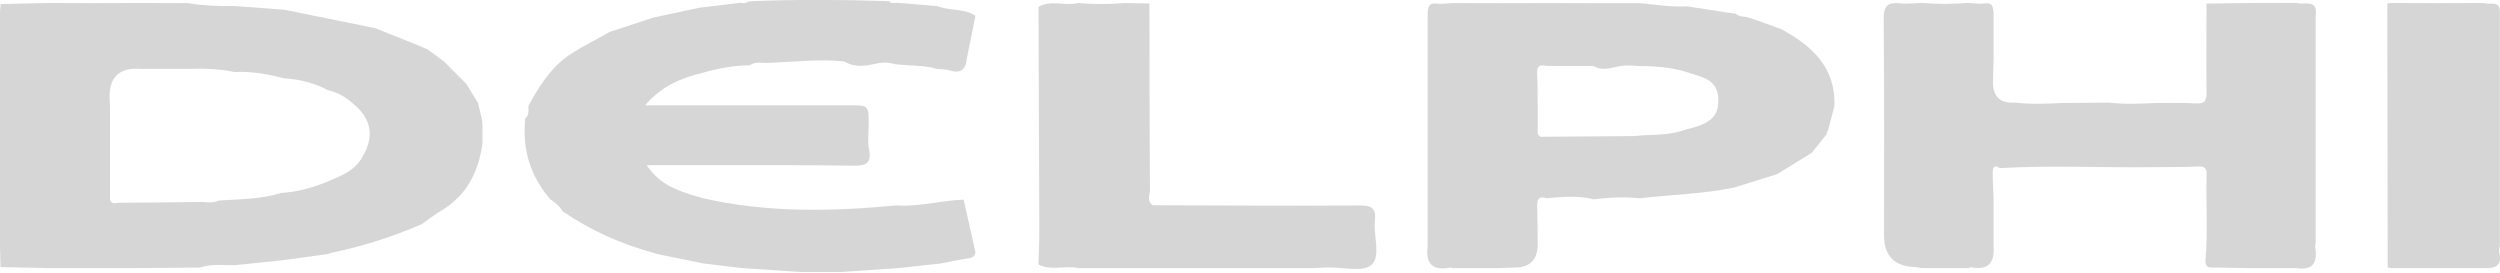
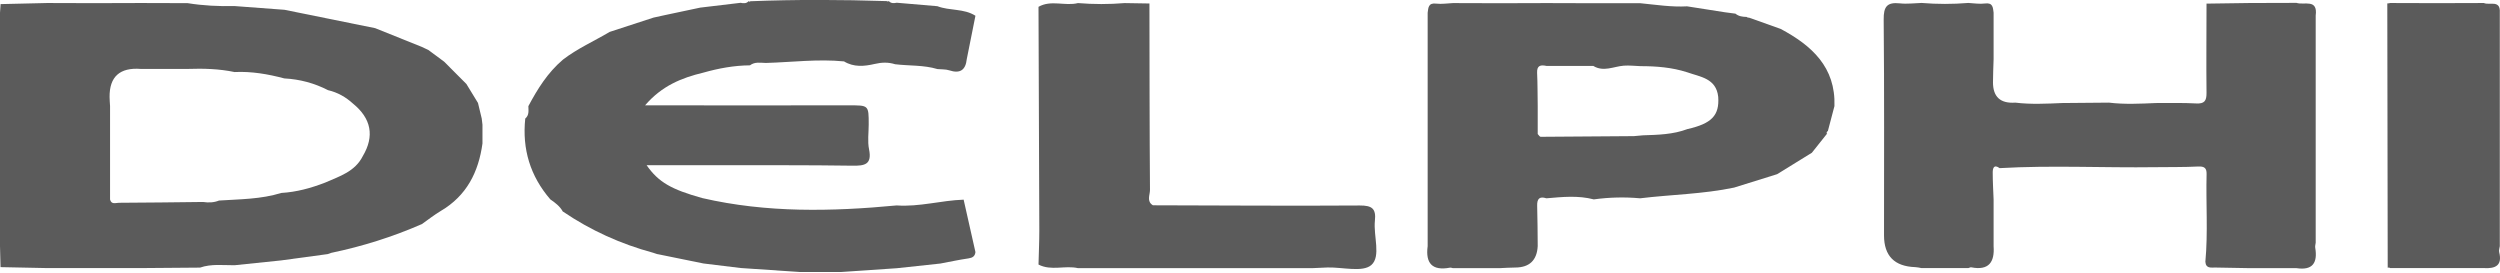
- <svg xmlns="http://www.w3.org/2000/svg" id="Corporate" width="368.68" height="40.13" viewBox="0 0 368.68 40.13">
-   <path d="M0,22.53C0,20.23,0,17.93,0,15.64,0,13.35,0,11.06,0,8.77c0-2.3,0-4.6,0-6.9.03-.42.06-.84.09-1.27,2.29-.05,4.58-.11,6.87-.16,2.3,0,4.6.02,6.89.02,2.31,0,4.62-.02,6.93-.02,2.3,0,4.6.02,6.89.02,2.29.37,4.61.48,6.93.43,2.45.18,4.9.37,7.36.55,4.46.9,8.91,1.81,13.37,2.71,2.3.92,4.6,1.85,6.9,2.77h-.01c.31.14.63.29.94.44.78.58,1.56,1.15,2.34,1.73,1.09,1.1,2.19,2.19,3.28,3.29.57.93,1.14,1.86,1.71,2.8l.55,2.29c.04.3.07.61.11.91,0,.93,0,1.85,0,2.78-.58,4.21-2.33,7.7-6.14,9.94-.97.57-1.86,1.29-2.79,1.94-4.3,1.88-8.75,3.28-13.35,4.24l-.6.2h-.04c-2.26.31-4.52.62-6.78.92-2.29.24-4.57.47-6.86.71-1.7.01-3.42-.23-5.09.35-2.91.02-5.83.04-8.74.07-2.31,0-4.62,0-6.92,0s-4.6,0-6.9,0c-2.29-.05-4.57-.09-6.86-.14C.06,38.37.03,37.33,0,36.3,0,34,0,31.7,0,29.4,0,27.11,0,24.82,0,22.53ZM48.41,13.31c-2.03-1.05-4.19-1.63-6.48-1.75-2.41-.64-4.84-1.06-7.34-.94-2.29-.48-4.6-.54-6.92-.46-2.3,0-4.6,0-6.9,0q-4.65-.36-4.61,4.14c0,.45.05.9.07,1.34,0,2.29,0,4.57,0,6.86,0,2.3,0,4.61,0,6.91.19.8.86.49,1.31.49,4.13-.02,8.27-.07,12.4-.12.8.12,1.59.1,2.36-.21,3.08-.2,6.19-.19,9.18-1.12,2.25-.13,4.39-.72,6.48-1.53,2.11-.93,4.39-1.61,5.54-3.9,1.75-2.94,1.26-5.55-1.45-7.75-1.05-.96-2.25-1.64-3.64-1.97Z" fill="#d6d6d6" />
-   <path d="M366.3.44c.84.38,2.47-.53,2.35,1.42v34.44c-.04.3-.16.61-.09.88.5,2-.59,2.45-2.26,2.35-2.31,0-4.62,0-6.92,0-2.3,0-4.6,0-6.9,0-.11-.08-.23-.1-.36-.05-.02-12.99-.04-25.98-.06-38.98.15,0,.29-.02.43-.06,2.3,0,4.6.02,6.89.02,2.31,0,4.62-.02,6.93-.02Z" fill="#d6d6d6" />
-   <path d="M83.01,31.21c-.43-.79-1.13-1.32-1.85-1.81-2.97-3.44-4.17-7.42-3.7-11.92.6-.5.47-1.18.46-1.83,1.35-2.54,2.86-4.96,5.09-6.85,0,0-.02.01-.02.01,2.14-1.65,4.61-2.74,6.92-4.11,2.16-.7,4.32-1.41,6.47-2.11.58-.13,1.16-.26,1.74-.38,1.71-.36,3.43-.72,5.14-1.09,1.99-.24,3.97-.47,5.96-.71.43.09.84.13,1.18-.24l.13.08.13-.07c6.71-.27,13.41-.24,20.12-.02l.15.06.15-.06c.33.36.75.32,1.17.24,2,.17,3.99.34,5.99.51,1.81.7,3.9.31,5.61,1.41-.43,2.13-.86,4.26-1.28,6.4-.17,1.61-.99,2.17-2.57,1.65-.55-.18-1.17-.13-1.76-.19-2.03-.61-4.15-.46-6.23-.71-1.01-.32-1.98-.29-3.04-.04-1.5.35-3.07.5-4.5-.38-3.85-.38-7.69.12-11.53.23-.8-.02-1.63-.2-2.34.35-2.35.02-4.63.44-6.89,1.08-3.18.76-6.11,1.94-8.58,4.82,10.32,0,20.15.02,29.99,0,2.99,0,2.99-.06,2.99,2.82,0,1.22-.19,2.48.05,3.66.46,2.26-.64,2.45-2.48,2.42-6.65-.1-13.31-.06-19.96-.07-3.4,0-6.79,0-10.36,0,1.74,2.5,3.65,3.58,8.22,4.85,9.49,2.19,19.06,1.99,28.66,1.08,3.33.24,6.56-.74,9.87-.85.58,2.58,1.16,5.15,1.74,7.73-.07.61-.41.84-1.02.93-1.39.2-2.77.5-4.15.76-2.14.23-4.28.46-6.42.69-2.76.19-5.52.38-8.28.56-2,0-4.01,0-6.01,0-2.91-.2-5.83-.39-8.74-.59-1.83-.22-3.66-.44-5.49-.67-2.26-.46-4.52-.92-6.78-1.38h-.04c-.2-.07-.4-.14-.6-.2-4.77-1.29-9.22-3.3-13.31-6.08Z" fill="#d6d6d6" />
-   <path d="M170.03,30.27c10.17.02,20.33.1,30.49.03,1.83-.01,2.43.47,2.24,2.25-.24,2.24.93,5.26-.53,6.53-1.27,1.11-4.22.31-6.43.36-.76.02-1.53.06-2.29.1-2.3,0-4.6,0-6.9,0s-4.62,0-6.92,0-4.6,0-6.9,0c-2.31,0-4.62,0-6.92,0-2.3,0-4.6,0-6.9,0-1.91-.44-3.95.44-5.82-.53.04-1.68.12-3.35.12-5.03-.03-10.99-.08-21.99-.12-32.98,1.86-1.06,3.91-.07,5.82-.55,2.3.19,4.59.19,6.89,0,1.22.02,2.43.04,3.65.06.02,9.17.01,18.34.08,27.5,0,.74-.53,1.67.43,2.26Z" fill="#d6d6d6" />
-   <path d="M214.26,39.54c-.15-.03-.3-.1-.44-.07-2.61.49-3.62-.65-3.28-3.18,0-2.29,0-4.58,0-6.87V8.75c0-2.29,0-4.58,0-6.87.1-.74.09-1.5,1.26-1.35.81.1,1.64-.05,2.47-.08,2.3,0,4.6.02,6.89.02,2.31,0,4.62-.02,6.93-.02,2.3,0,4.6.02,6.89.02,2.31,0,4.61,0,6.92,0,2.29.22,4.58.59,6.9.46,1.85.29,3.7.58,5.55.87.52.07,1.05.14,1.58.21.47.39,1.04.47,1.63.48.12.09.26.13.41.12,1.54.55,3.09,1.1,4.63,1.65,4.58,2.45,8.12,5.63,7.93,11.38-.32,1.23-.65,2.46-.97,3.68-.14.08-.2.19-.18.35,0,0,.08.01.08.01-.75.95-1.5,1.89-2.26,2.84-1.71,1.05-3.41,2.11-5.12,3.16-2.12.66-4.23,1.32-6.35,1.98-4.57.96-9.24,1.02-13.86,1.58-2.28-.21-4.56-.15-6.83.16-2.32-.61-4.65-.36-6.99-.16-1.02-.33-1.39.07-1.36,1.1.06,1.98.06,3.97.08,5.95q-.17,3.15-3.33,3.16c-.76,0-1.52.06-2.28.09-2.3,0-4.6,0-6.9,0ZM226.77,15.66c0,1.37,0,2.74,0,4.1.14.14.29.41.43.41,4.59-.02,9.17-.06,13.76-.1.45-.04.9-.08,1.35-.12,2.21-.07,4.43-.12,6.54-.92,3.58-.81,4.73-2.01,4.54-4.75-.3-2.75-2.65-2.94-4.59-3.63-2.24-.72-4.55-.9-6.89-.9-.82-.03-1.64-.13-2.45-.07-1.5.12-2.98.96-4.49.04-2.3,0-4.59,0-6.89,0-.84-.18-1.45-.12-1.4,1.02.08,1.63.06,3.27.09,4.9Z" fill="#d6d6d6" />
-   <path d="M341.49,35.85c-.02.22-.1.45-.06.67.37,2.2-.34,3.39-2.77,3.02-2.31,0-4.62,0-6.92,0-1.67-.03-3.34-.06-5.01-.09-.66-.01-1.43.18-1.5-.86.4-4.31.07-8.62.18-12.93.02-.87-.32-1.15-1.23-1.11-2.1.11-4.2.07-6.3.1-7.66.11-15.33-.3-22.99.14-.87-.62-1.02.04-1.02.65,0,1.32.08,2.65.13,3.97,0,2.3,0,4.6,0,6.89.17,2.36-.71,3.62-3.29,3.12-.13-.03-.28.07-.43.11-2.31,0-4.61,0-6.92,0-.3-.05-.6-.13-.9-.14q-4.62-.15-4.62-4.68c0-10.61.05-21.22-.05-31.83-.02-1.91.49-2.59,2.39-2.39,1.05.12,2.13-.03,3.2-.06,2.3.19,4.59.19,6.89,0,.82.04,1.66.19,2.47.08,1.17-.15,1.16.61,1.26,1.35,0,2.29,0,4.58,0,6.87-.03,1.13-.09,2.26-.09,3.39q-.01,3.24,3.29,3.01c2.3.28,4.61.16,6.91.06,2.3-.02,4.61-.04,6.91-.06,2.3.28,4.61.16,6.91.06,1.98.01,3.96-.05,5.93.06,1.24.07,1.55-.38,1.54-1.55-.05-4.39,0-8.78,0-13.17,2.11-.03,4.23-.06,6.34-.09,2.31,0,4.62-.02,6.93-.02,1.11.38,3.17-.67,2.83,1.88,0,2,0,4,0,6v21.52c0,2,0,4,0,6Z" fill="#d6d6d6" />
+ <svg xmlns="http://www.w3.org/2000/svg" id="Corporate" width="130.06mm" height="14.16mm" viewBox="0 0 368.68 40.13">
+   <path d="M0,22.53C0,20.23,0,17.93,0,15.64,0,13.35,0,11.06,0,8.77c0-2.3,0-4.6,0-6.9.03-.42.06-.84.09-1.27,2.29-.05,4.58-.11,6.87-.16,2.3,0,4.6.02,6.89.02,2.31,0,4.62-.02,6.93-.02,2.3,0,4.6.02,6.89.02,2.29.37,4.61.48,6.93.43,2.45.18,4.9.37,7.36.55,4.46.9,8.91,1.81,13.37,2.71,2.3.92,4.6,1.85,6.9,2.77h-.01c.31.14.63.29.94.44.78.58,1.56,1.15,2.34,1.73,1.09,1.1,2.19,2.19,3.28,3.29.57.93,1.14,1.86,1.71,2.8.18.76.37,1.53.55,2.29.04.3.07.61.11.91,0,.93,0,1.85,0,2.78-.58,4.21-2.33,7.7-6.14,9.94-.97.57-1.86,1.29-2.79,1.94-4.3,1.88-8.75,3.28-13.35,4.24l-.6.2h-.04c-2.26.31-4.52.62-6.78.92-2.29.24-4.57.47-6.86.71-1.7.01-3.42-.23-5.09.35-2.91.02-5.83.04-8.74.07-2.31,0-4.62,0-6.92,0s-4.6,0-6.9,0c-2.29-.05-4.57-.09-6.86-.14C.06,38.37.03,37.33,0,36.3,0,34,0,31.7,0,29.4,0,27.11,0,24.82,0,22.53ZM48.41,13.31c-2.03-1.05-4.19-1.63-6.48-1.75-2.41-.64-4.84-1.06-7.34-.94-2.29-.48-4.6-.54-6.92-.46-2.3,0-4.6,0-6.9,0q-4.65-.36-4.61,4.14c0,.45.05.9.07,1.34,0,2.29,0,4.57,0,6.86,0,2.3,0,4.61,0,6.91.19.8.86.49,1.31.49,4.13-.02,8.27-.07,12.4-.12.8.12,1.59.1,2.36-.21,3.08-.2,6.19-.19,9.18-1.12,2.25-.13,4.39-.72,6.48-1.53,2.11-.93,4.39-1.61,5.54-3.9,1.75-2.94,1.26-5.55-1.45-7.75-1.05-.96-2.25-1.64-3.64-1.97Z" fill="#5b5b5b" />
+   <path d="M366.3.44c.84.38,2.47-.53,2.35,1.42v34.44c-.04.3-.16.61-.09.88.5,2-.59,2.45-2.26,2.35-2.31,0-4.62,0-6.92,0-2.3,0-4.6,0-6.9,0-.11-.08-.23-.1-.36-.05-.02-12.99-.04-25.98-.06-38.98.15,0,.29-.02.43-.06,2.3,0,4.6.02,6.89.02,2.31,0,4.62-.02,6.93-.02Z" fill="#5b5b5b" />
+   <path d="M83.01,31.21c-.43-.79-1.13-1.32-1.85-1.81-2.97-3.44-4.17-7.42-3.7-11.92.6-.5.47-1.18.46-1.83,1.35-2.54,2.86-4.96,5.09-6.85,0,0-.02.01-.02.01,2.14-1.65,4.61-2.74,6.92-4.11,2.16-.7,4.32-1.41,6.47-2.11.58-.13,1.16-.26,1.74-.38,1.71-.36,3.43-.72,5.14-1.09,1.99-.24,3.97-.47,5.96-.71.43.09.84.13,1.18-.24l.13.08.13-.07c6.71-.27,13.41-.24,20.12-.02l.15.06.15-.06c.33.36.75.32,1.17.24,2,.17,3.99.34,5.99.51,1.81.7,3.9.31,5.61,1.41-.43,2.13-.86,4.26-1.28,6.4-.17,1.61-.99,2.17-2.57,1.65-.55-.18-1.17-.13-1.76-.19-2.03-.61-4.15-.46-6.23-.71-1.01-.32-1.98-.29-3.04-.04-1.5.35-3.07.5-4.5-.38-3.85-.38-7.69.12-11.53.23-.8-.02-1.63-.2-2.34.35-2.35.02-4.63.44-6.89,1.08-3.18.76-6.11,1.94-8.58,4.82,10.32,0,20.15.02,29.99,0,2.99,0,2.99-.06,2.99,2.82,0,1.22-.19,2.48.05,3.66.46,2.26-.64,2.45-2.48,2.42-6.65-.1-13.31-.06-19.96-.07-3.4,0-6.79,0-10.36,0,1.74,2.5,3.65,3.58,8.22,4.85,9.49,2.19,19.06,1.99,28.66,1.08,3.33.24,6.56-.74,9.87-.85.58,2.58,1.16,5.15,1.74,7.73-.07.61-.41.84-1.02.93-1.39.2-2.77.5-4.15.76-2.14.23-4.28.46-6.42.69-2.76.19-5.52.38-8.28.56-2,0-4.01,0-6.01,0-2.91-.2-5.83-.39-8.74-.59-1.83-.22-3.66-.44-5.49-.67-2.26-.46-4.52-.92-6.78-1.38h-.04c-.2-.07-.4-.14-.6-.2-4.77-1.29-9.22-3.3-13.31-6.08Z" fill="#5b5b5b" />
+   <path d="M170.03,30.27c10.17.02,20.33.1,30.49.03,1.83-.01,2.43.47,2.24,2.25-.24,2.24.93,5.26-.53,6.53-1.27,1.11-4.22.31-6.43.36-.76.02-1.53.06-2.29.1-2.3,0-4.6,0-6.9,0s-4.62,0-6.92,0-4.6,0-6.9,0c-2.31,0-4.62,0-6.92,0-2.3,0-4.6,0-6.9,0-1.91-.44-3.95.44-5.82-.53.04-1.68.12-3.35.12-5.03-.03-10.99-.08-21.99-.12-32.98,1.86-1.06,3.91-.07,5.82-.55,2.3.19,4.59.19,6.89,0,1.22.02,2.43.04,3.65.06.02,9.17.01,18.34.08,27.5,0,.74-.53,1.67.43,2.26Z" fill="#5b5b5b" />
+   <path d="M214.26,39.54c-.15-.03-.3-.1-.44-.07-2.61.49-3.62-.65-3.28-3.18,0-2.29,0-4.58,0-6.87V8.75c0-2.29,0-4.58,0-6.87.1-.74.09-1.5,1.26-1.35.81.1,1.64-.05,2.47-.08,2.3,0,4.6.02,6.89.02,2.31,0,4.62-.02,6.93-.02,2.3,0,4.6.02,6.89.02,2.31,0,4.61,0,6.92,0,2.29.22,4.58.59,6.9.46,1.85.29,3.7.58,5.55.87.52.07,1.05.14,1.58.21.47.39,1.04.47,1.63.48.12.09.26.13.41.12,1.54.55,3.09,1.1,4.63,1.65,4.58,2.45,8.12,5.63,7.93,11.38-.32,1.23-.65,2.46-.97,3.68-.14.08-.2.19-.18.35,0,0,.08.01.08.01-.75.95-1.5,1.89-2.26,2.84-1.71,1.05-3.41,2.11-5.12,3.16-2.12.66-4.23,1.32-6.35,1.98-4.57.96-9.24,1.02-13.86,1.58-2.28-.21-4.56-.15-6.83.16-2.32-.61-4.65-.36-6.99-.16-1.02-.33-1.39.07-1.36,1.1.06,1.98.06,3.97.08,5.95q-.17,3.15-3.33,3.16c-.76,0-1.52.06-2.28.09-2.3,0-4.6,0-6.9,0ZM226.77,15.66c0,1.37,0,2.74,0,4.1.14.14.29.41.43.41,4.59-.02,9.17-.06,13.76-.1.45-.04.9-.08,1.35-.12,2.21-.07,4.43-.12,6.54-.92,3.58-.81,4.73-2.01,4.54-4.75-.3-2.75-2.65-2.94-4.59-3.63-2.24-.72-4.55-.9-6.89-.9-.82-.03-1.64-.13-2.45-.07-1.5.12-2.98.96-4.49.04-2.3,0-4.59,0-6.89,0-.84-.18-1.45-.12-1.4,1.02.08,1.63.06,3.27.09,4.9Z" fill="#5b5b5b" />
+   <path d="M341.49,35.85c-.02.22-.1.45-.06.67.37,2.2-.34,3.39-2.77,3.02-2.31,0-4.62,0-6.92,0-1.67-.03-3.34-.06-5.01-.09-.66-.01-1.43.18-1.5-.86.4-4.31.07-8.62.18-12.93.02-.87-.32-1.15-1.23-1.11-2.1.11-4.2.07-6.3.1-7.66.11-15.33-.3-22.99.14-.87-.62-1.02.04-1.02.65,0,1.32.08,2.65.13,3.97,0,2.3,0,4.6,0,6.89.17,2.36-.71,3.62-3.29,3.12-.13-.03-.28.07-.43.11-2.31,0-4.61,0-6.92,0-.3-.05-.6-.13-.9-.14q-4.62-.15-4.62-4.68c0-10.61.05-21.22-.05-31.83-.02-1.91.49-2.59,2.39-2.39,1.05.12,2.13-.03,3.2-.06,2.3.19,4.59.19,6.89,0,.82.04,1.66.19,2.47.08,1.17-.15,1.16.61,1.26,1.35,0,2.29,0,4.58,0,6.87-.03,1.13-.09,2.26-.09,3.39q-.01,3.24,3.29,3.01c2.3.28,4.61.16,6.91.06,2.3-.02,4.61-.04,6.91-.06,2.3.28,4.61.16,6.91.06,1.98.01,3.96-.05,5.93.06,1.24.07,1.55-.38,1.54-1.55-.05-4.39,0-8.78,0-13.17,2.11-.03,4.23-.06,6.34-.09,2.31,0,4.62-.02,6.93-.02,1.11.38,3.17-.67,2.83,1.88,0,2,0,4,0,6v21.52c0,2,0,4,0,6Z" fill="#5b5b5b" />
</svg>
